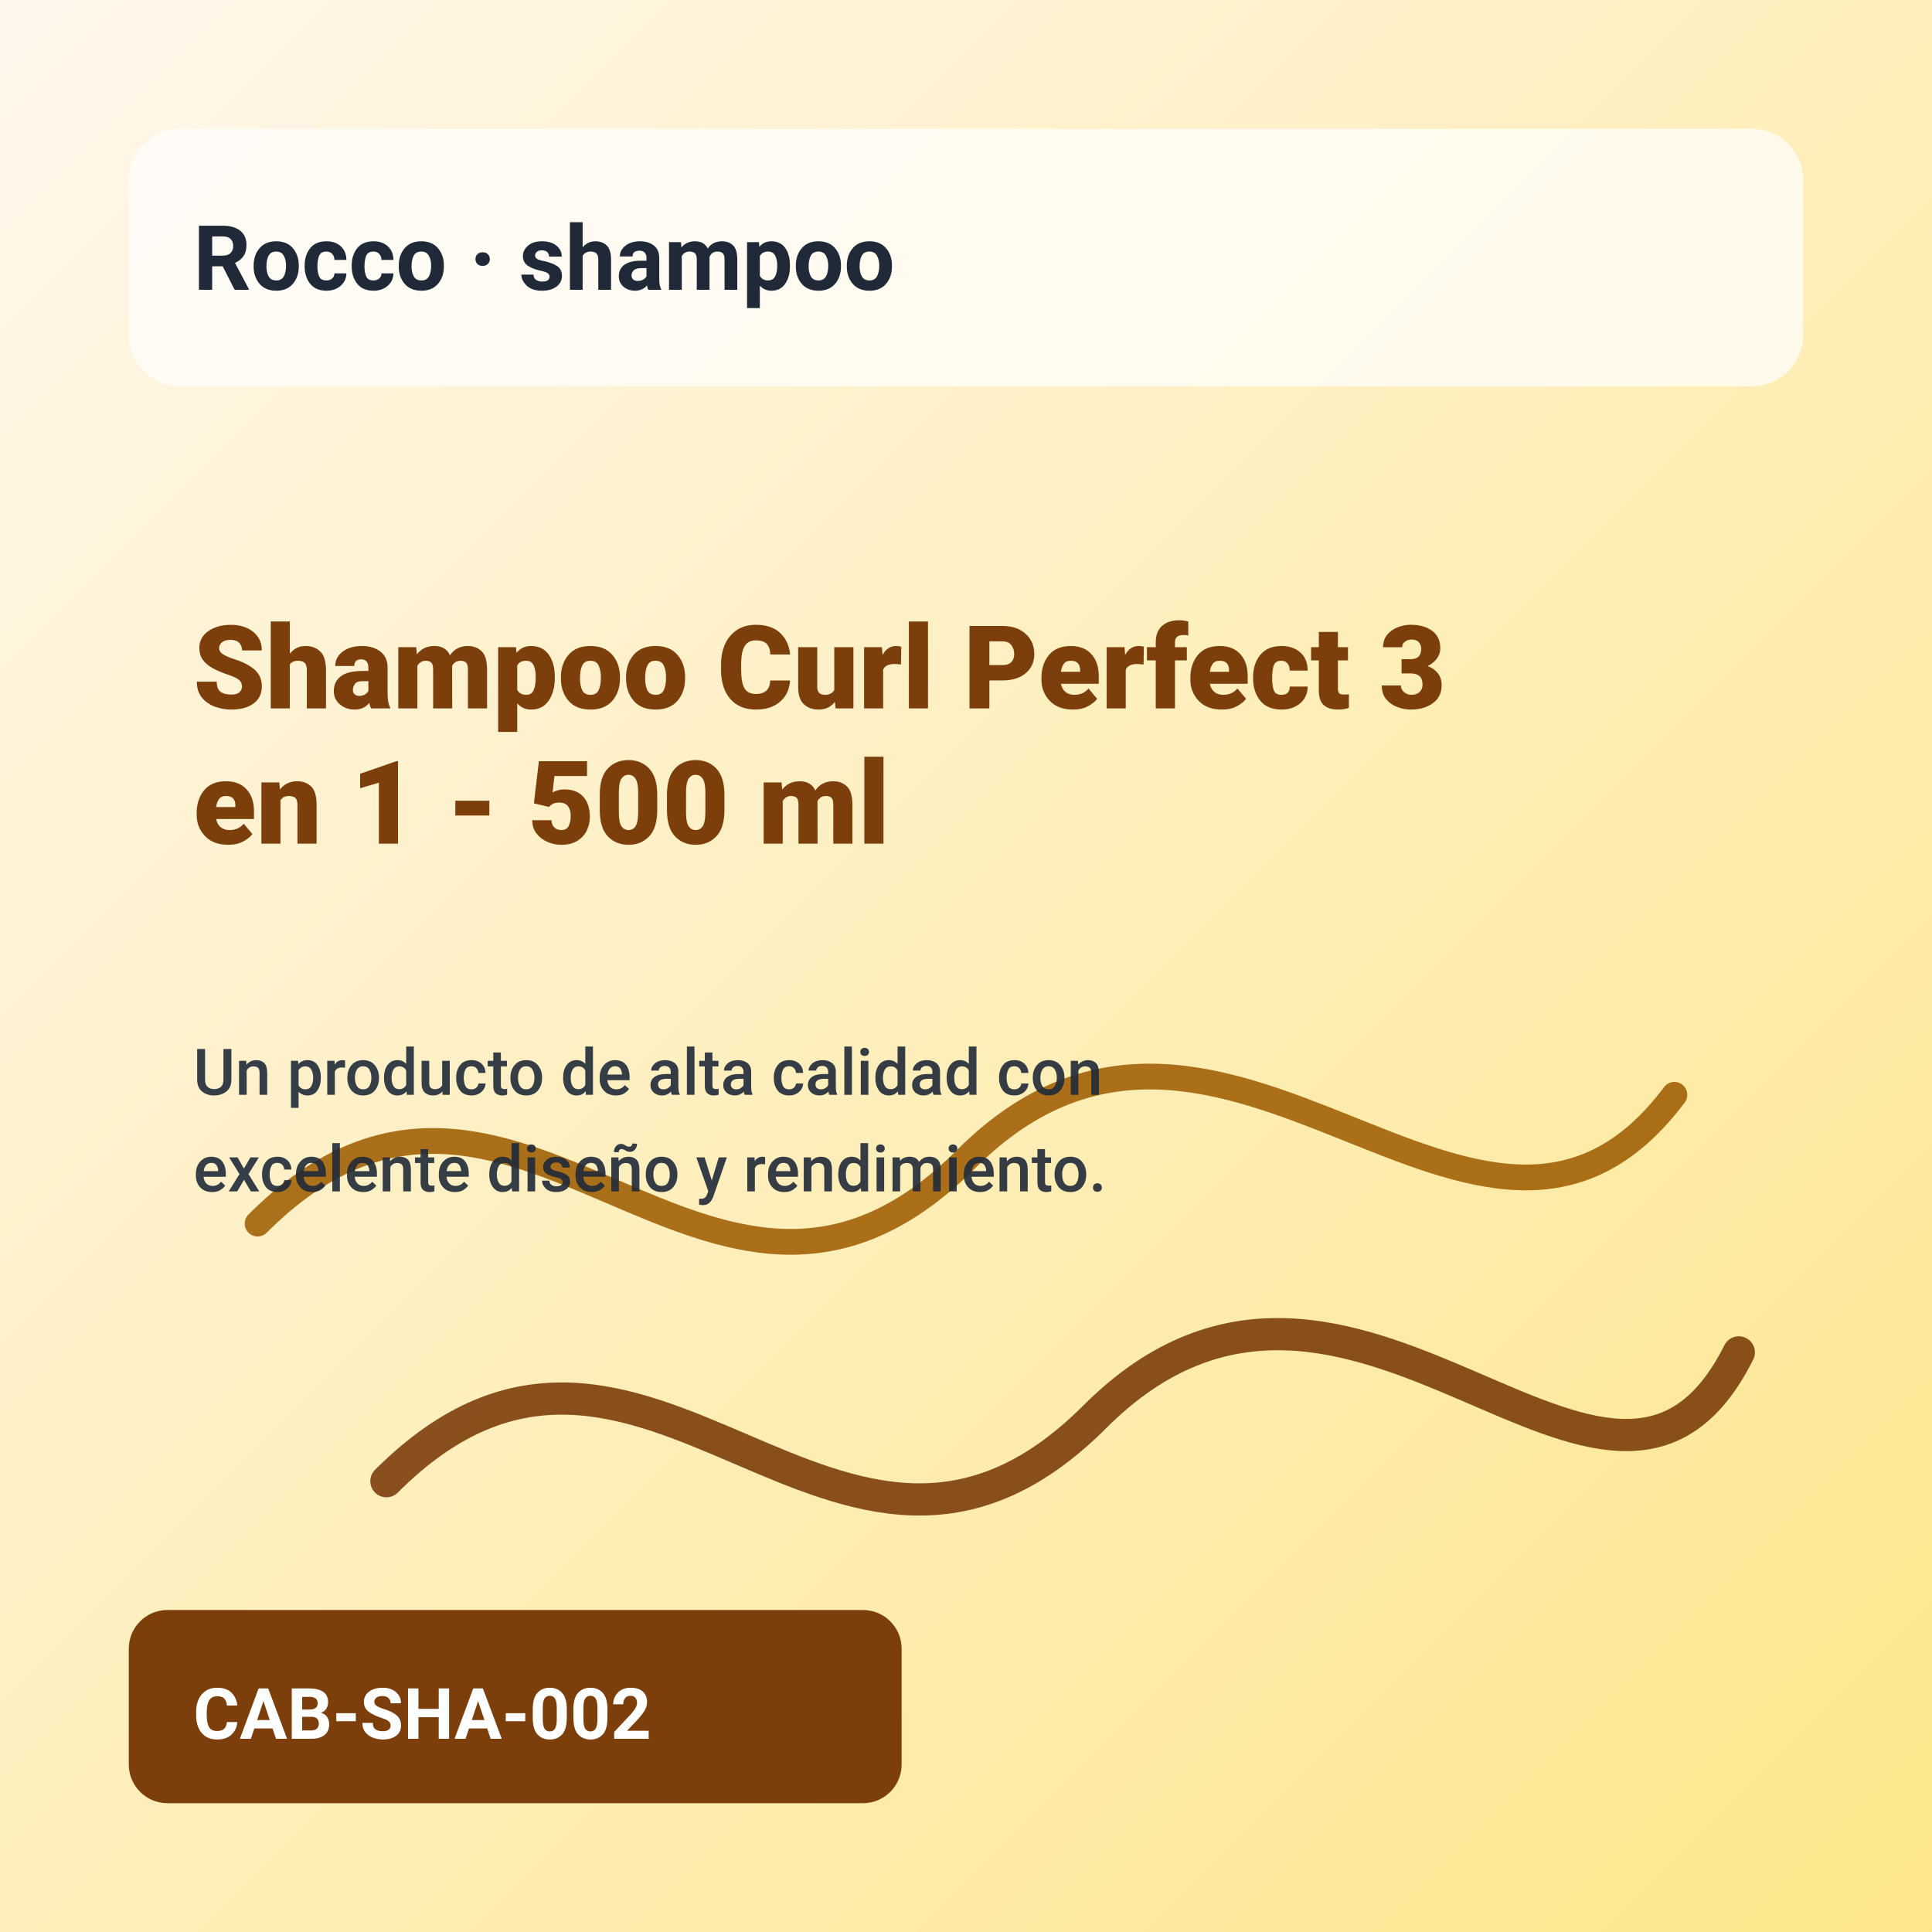
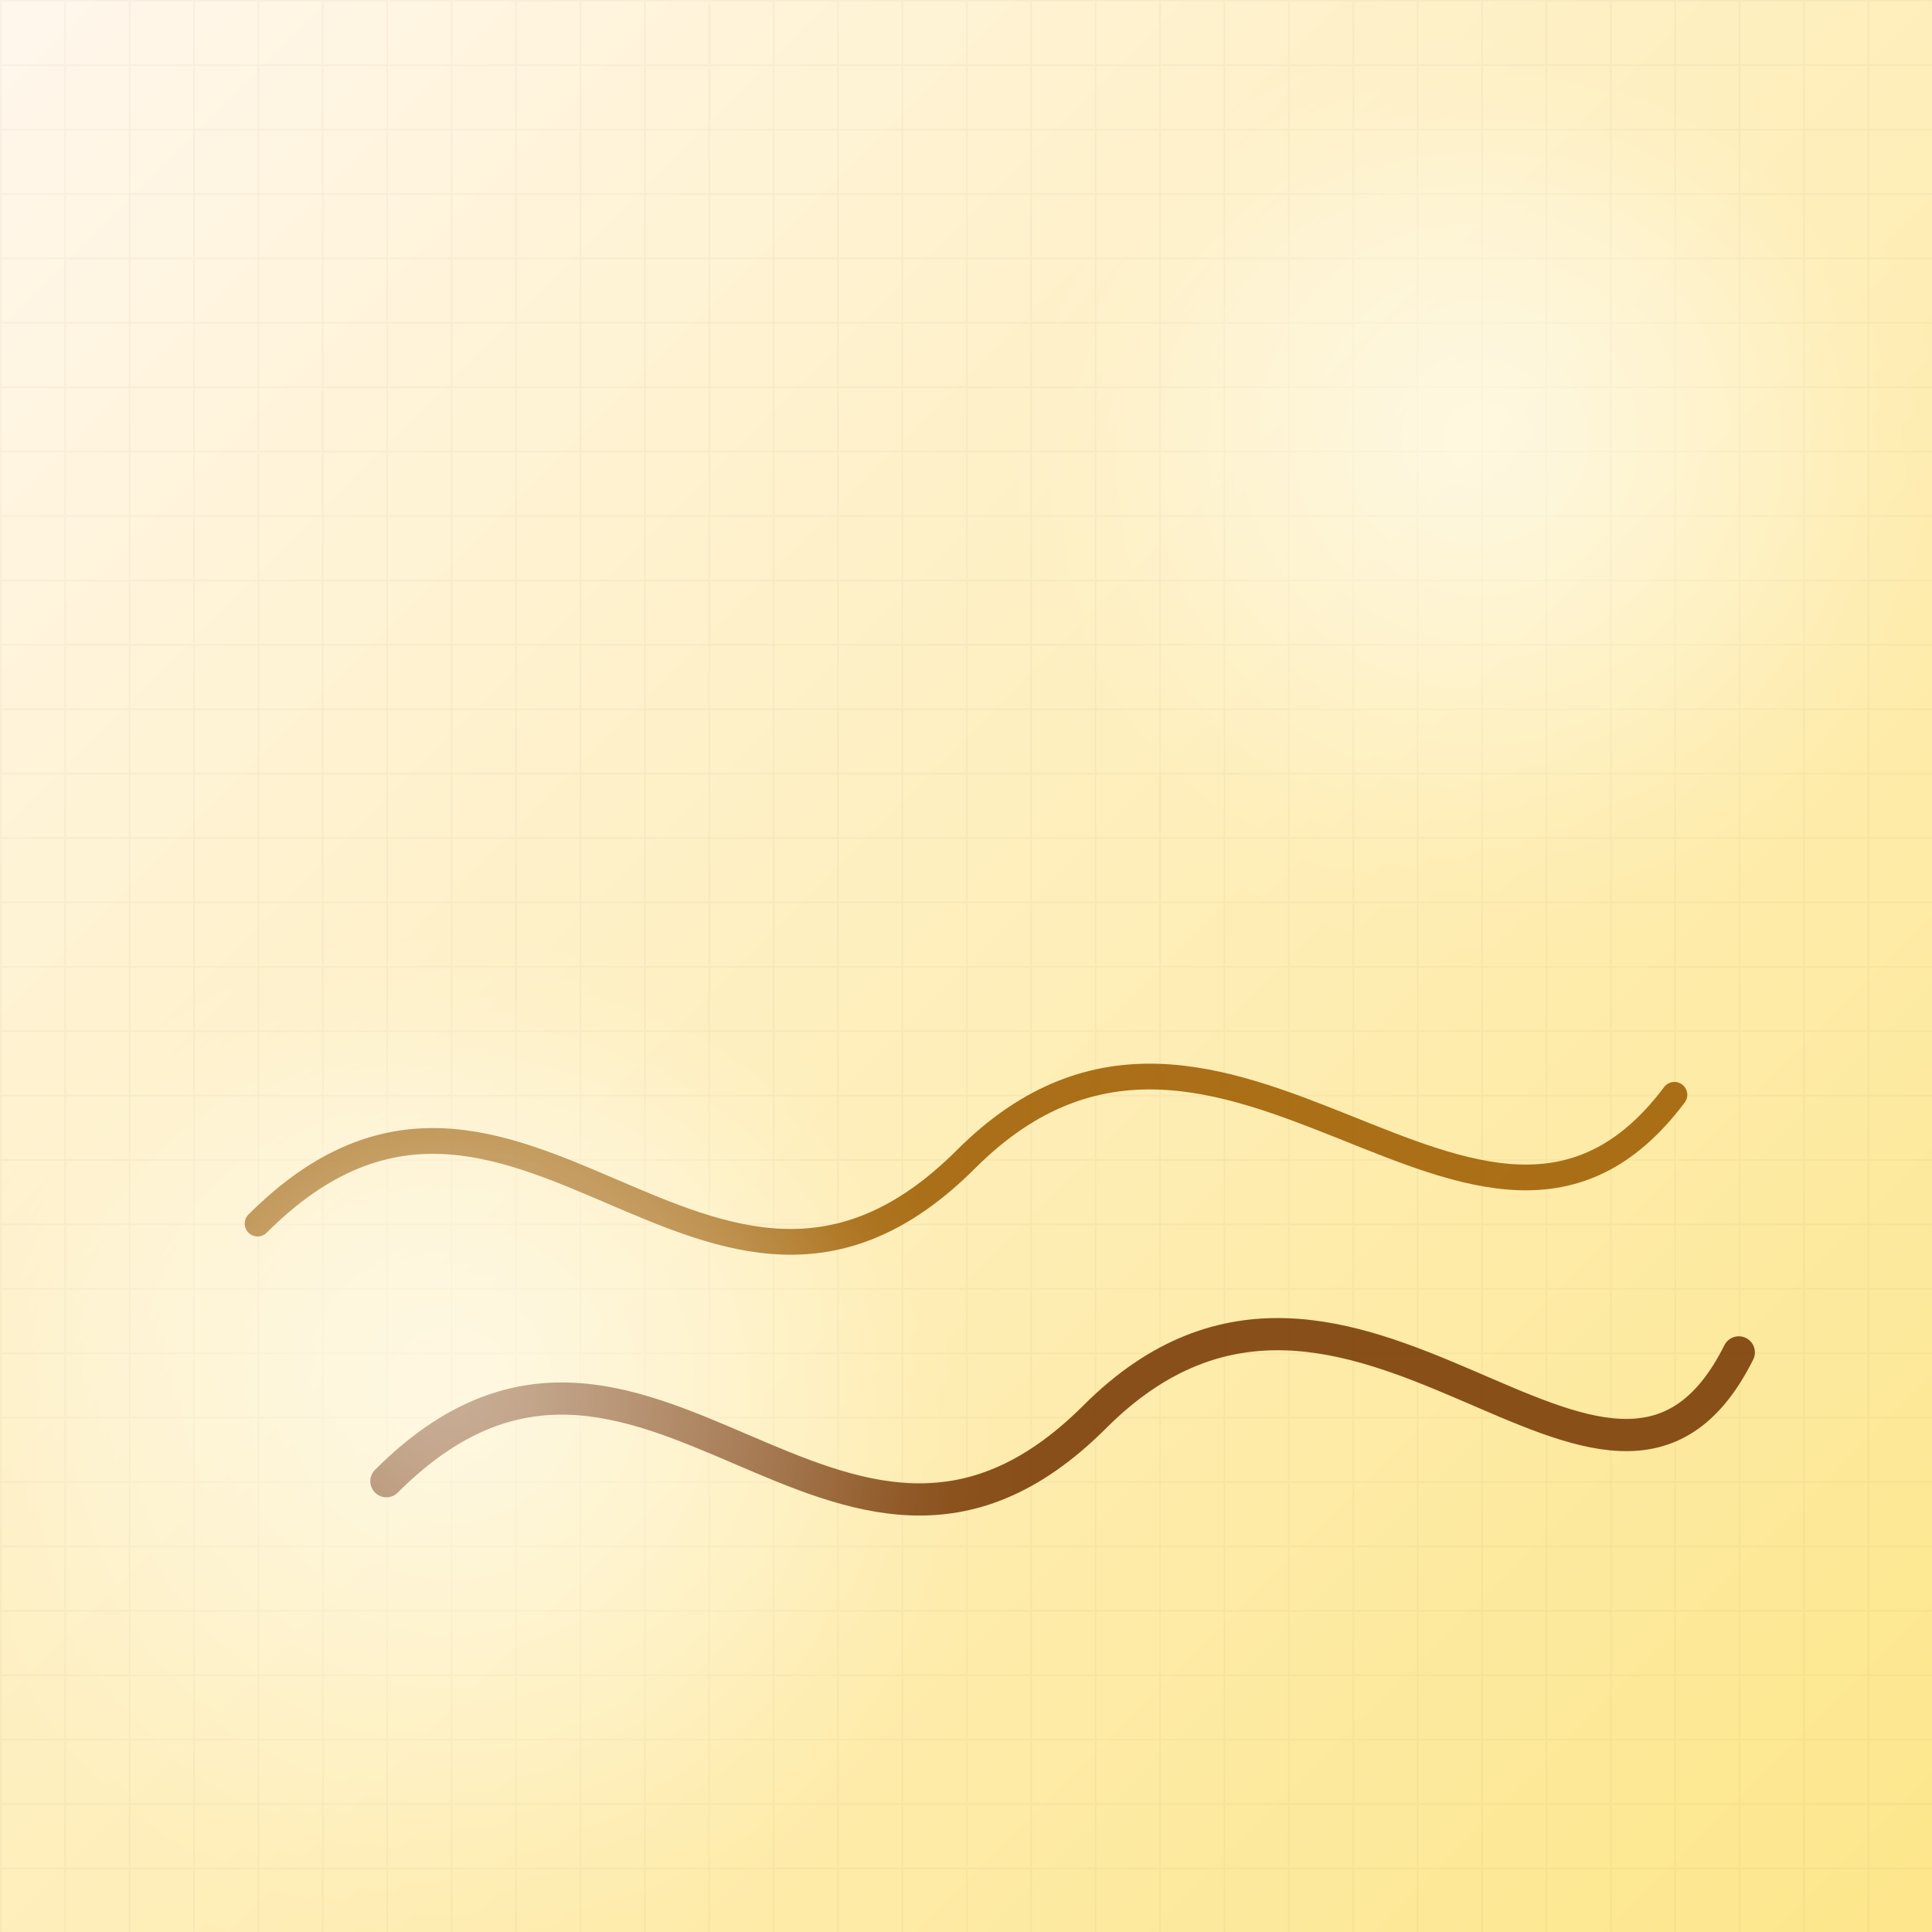
- <svg xmlns="http://www.w3.org/2000/svg" width="600" height="600" viewBox="0 0 600 600" role="img">
+ <svg xmlns="http://www.w3.org/2000/svg" width="600" height="600" viewBox="0 0 600 600" role="img" aria-label="Product image">
  <defs>
    <linearGradient id="bgGrad" x1="0" y1="0" x2="1" y2="1">
      <stop offset="0%" stop-color="#fff7ed" />
      <stop offset="100%" stop-color="#fde68a" />
    </linearGradient>
+     <radialGradient id="glow" cx="50%" cy="40%" r="60%">
+       <stop offset="0%" stop-color="#ffffff" stop-opacity="0.6" />
+       <stop offset="100%" stop-color="#ffffff" stop-opacity="0" />
+     </radialGradient>
+     <filter id="softBlur" x="-20%" y="-20%" width="140%" height="140%">
+       <feGaussianBlur in="SourceGraphic" stdDeviation="18" />
+     </filter>
+     <pattern id="subtleGrid" width="20" height="20" patternUnits="userSpaceOnUse">
+       <path d="M 20 0 L 0 0 0 20" fill="none" stroke="#000" stroke-opacity="0.03" stroke-width="1" />
+     </pattern>
  </defs>
  <rect width="600" height="600" fill="url(#bgGrad)" />
+   <rect width="600" height="600" fill="url(#subtleGrid)" />
  <g opacity="0.9">
    <path d="M120 460 C 200 380, 260 520, 340 440 S 500 500, 540 420" stroke="#7c3e0a" stroke-width="10" fill="none" stroke-linecap="round" />
    <path d="M80 380 C 160 300, 220 440, 300 360 S 460 420, 520 340" stroke="#a16207" stroke-width="8" fill="none" stroke-linecap="round" />
  </g>
-   <g>
-     <rect x="40" y="40" width="520" height="80" rx="16" ry="16" fill="white" opacity="0.7" />
-     <text x="60" y="90" font-family="ui-sans-serif, system-ui, -apple-system, Segoe UI, Roboto, Helvetica, Arial" font-size="28" font-weight="700" fill="#1f2937">Rocco · shampoo</text>
-   </g>
-   <g>
-     <text x="60" y="220" font-family="ui-sans-serif, system-ui, -apple-system, Segoe UI, Roboto, Helvetica, Arial" font-size="36" font-weight="800" fill="#7c3e0a">Shampoo Curl Perfect 3</text>
-     <text x="60" y="262" font-family="ui-sans-serif, system-ui, -apple-system, Segoe UI, Roboto, Helvetica, Arial" font-size="36" font-weight="800" fill="#7c3e0a">en 1 - 500 ml</text>
-   </g>
-   <g opacity="0.9">
-     <text x="60" y="340" font-family="ui-sans-serif, system-ui, -apple-system, Segoe UI, Roboto, Helvetica, Arial" font-size="20" font-weight="500" fill="#1f2937">Un producto de alta calidad con</text>
-     <text x="60" y="370" font-family="ui-sans-serif, system-ui, -apple-system, Segoe UI, Roboto, Helvetica, Arial" font-size="20" font-weight="500" fill="#1f2937">excelente diseño y rendimiento.</text>
-     <text x="60" y="400" font-family="ui-sans-serif, system-ui, -apple-system, Segoe UI, Roboto, Helvetica, Arial" font-size="20" font-weight="500" fill="#1f2937" />
-   </g>
-   <g>
-     <rect x="40" y="500" width="240" height="60" rx="12" ry="12" fill="#7c3e0a" />
-     <text x="60" y="540" font-family="ui-sans-serif, system-ui, -apple-system, Segoe UI, Roboto, Helvetica, Arial" font-size="22" font-weight="700" fill="white">CAB-SHA-002</text>
-   </g>
+   <circle cx="460" cy="160" r="120" fill="url(#glow)" filter="url(#softBlur)" />
+   <circle cx="140" cy="460" r="140" fill="url(#glow)" filter="url(#softBlur)" />
</svg>
